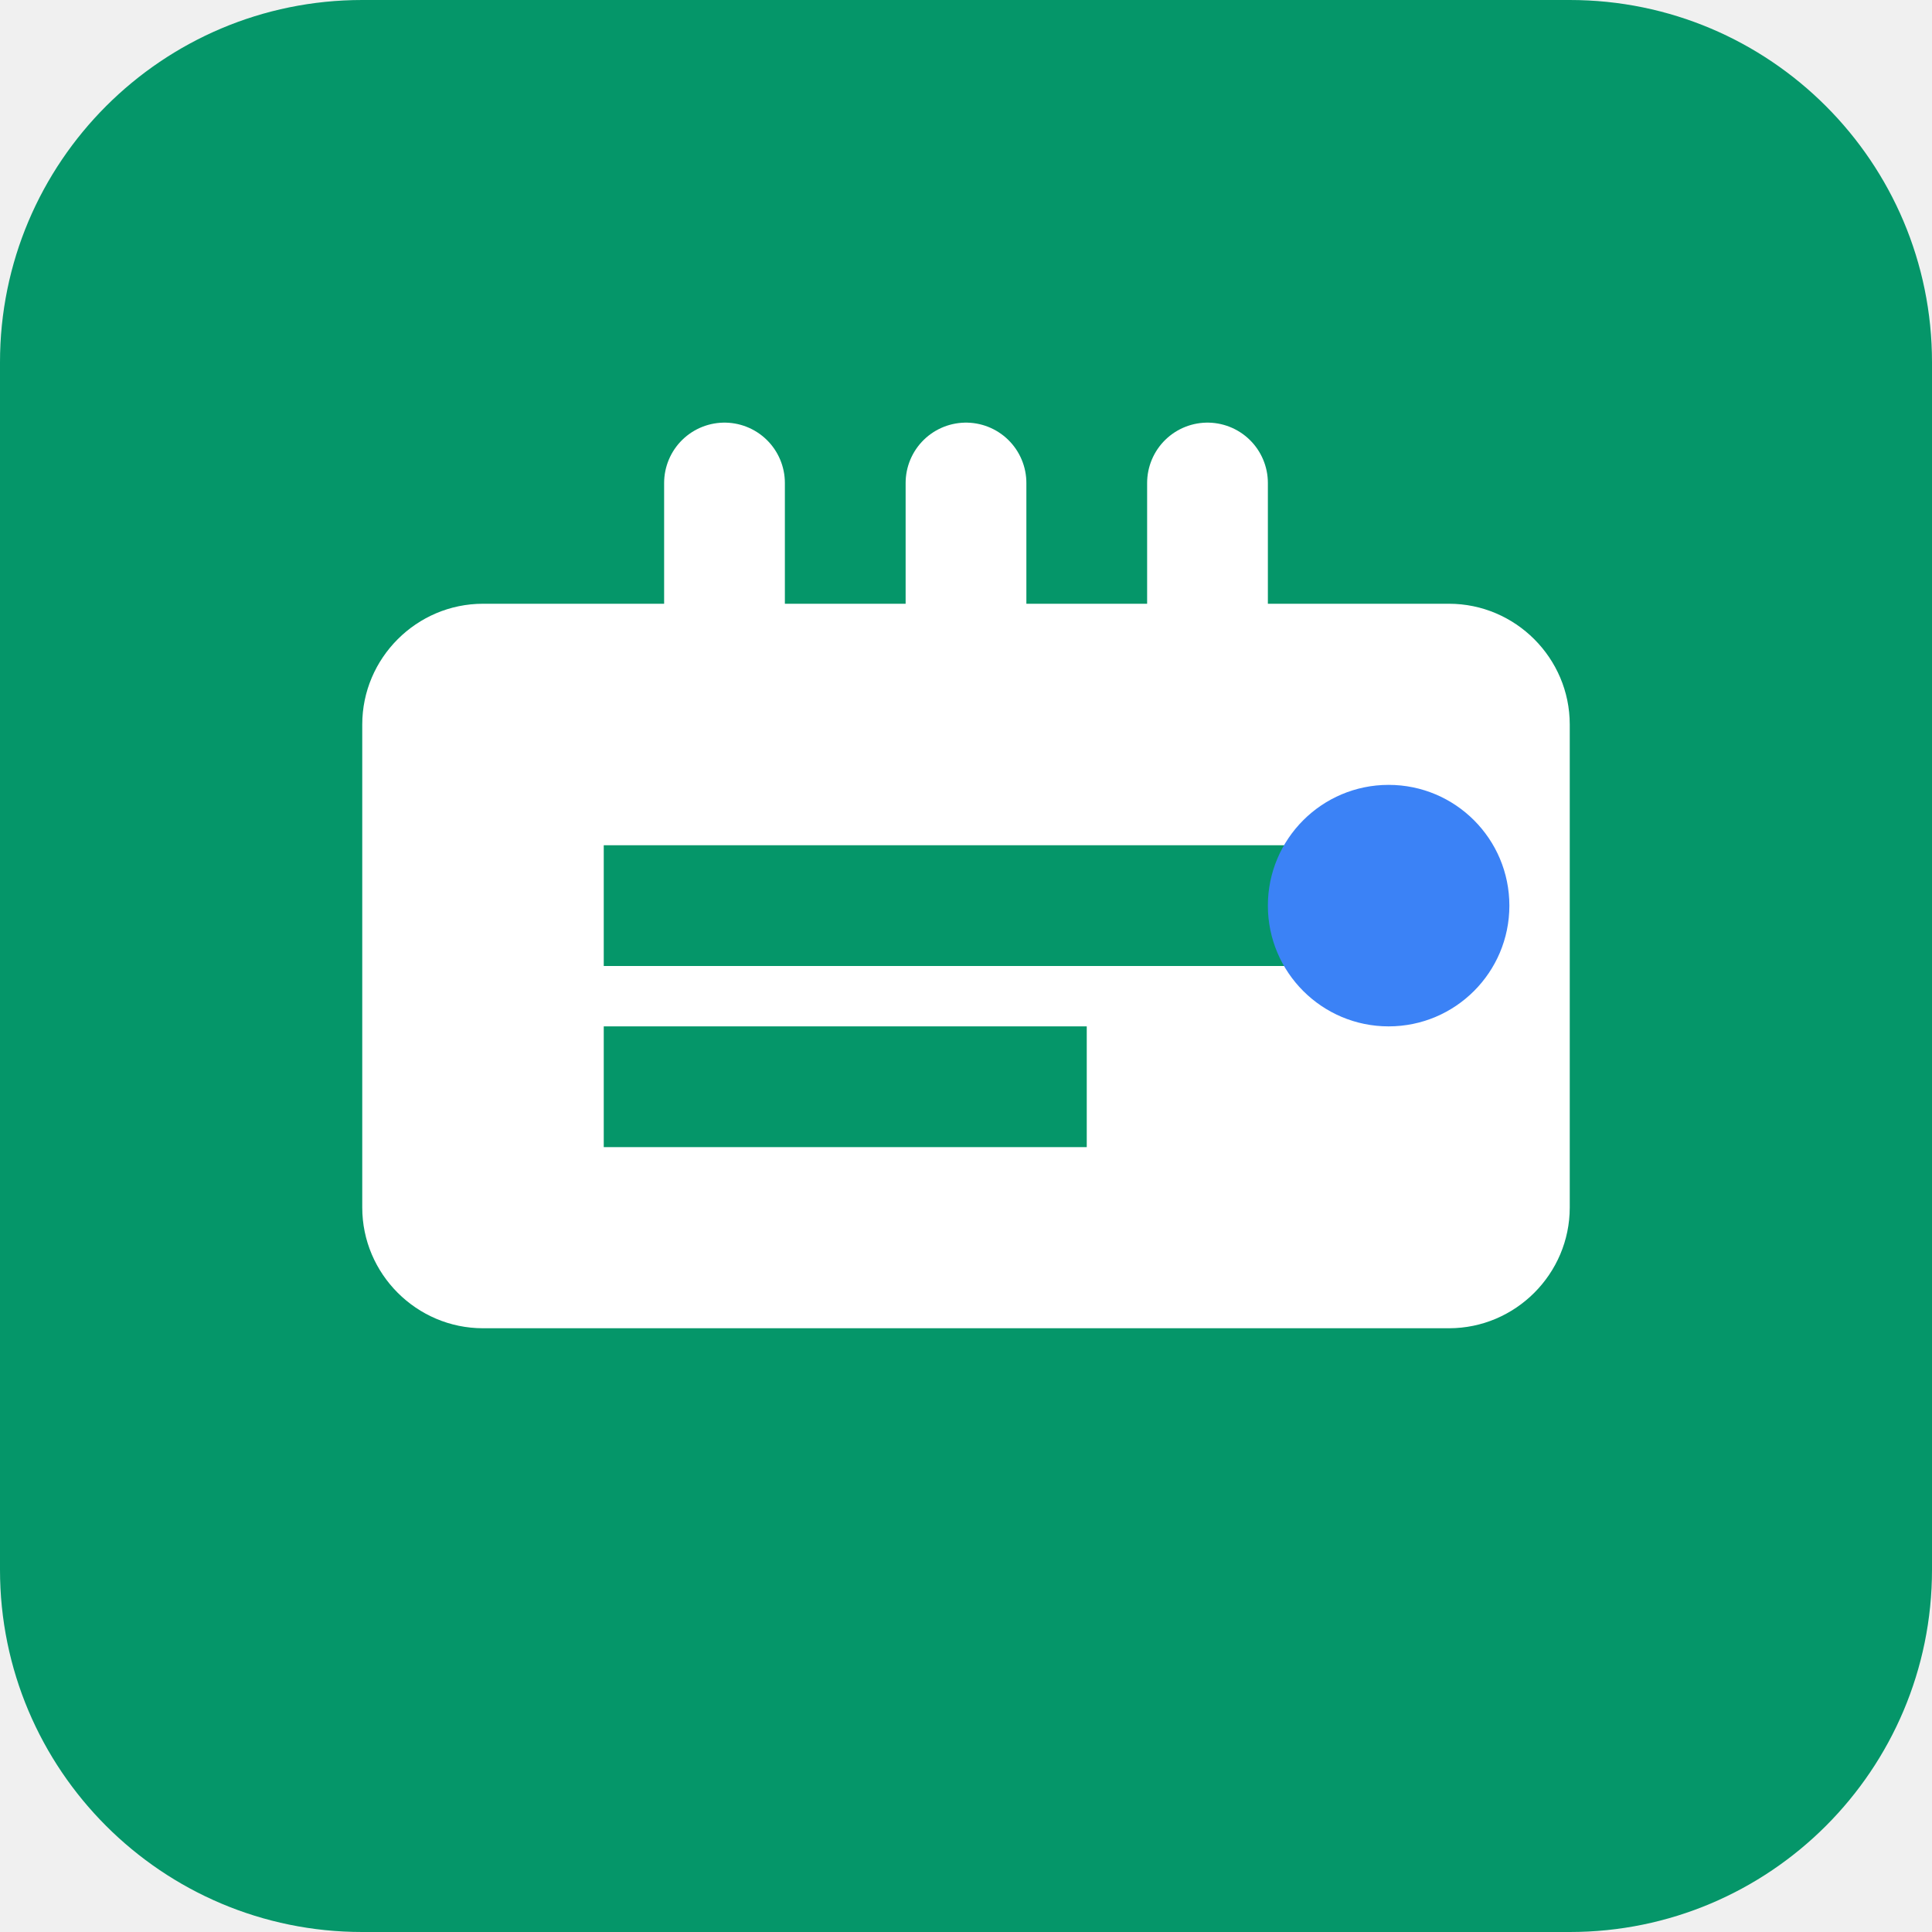
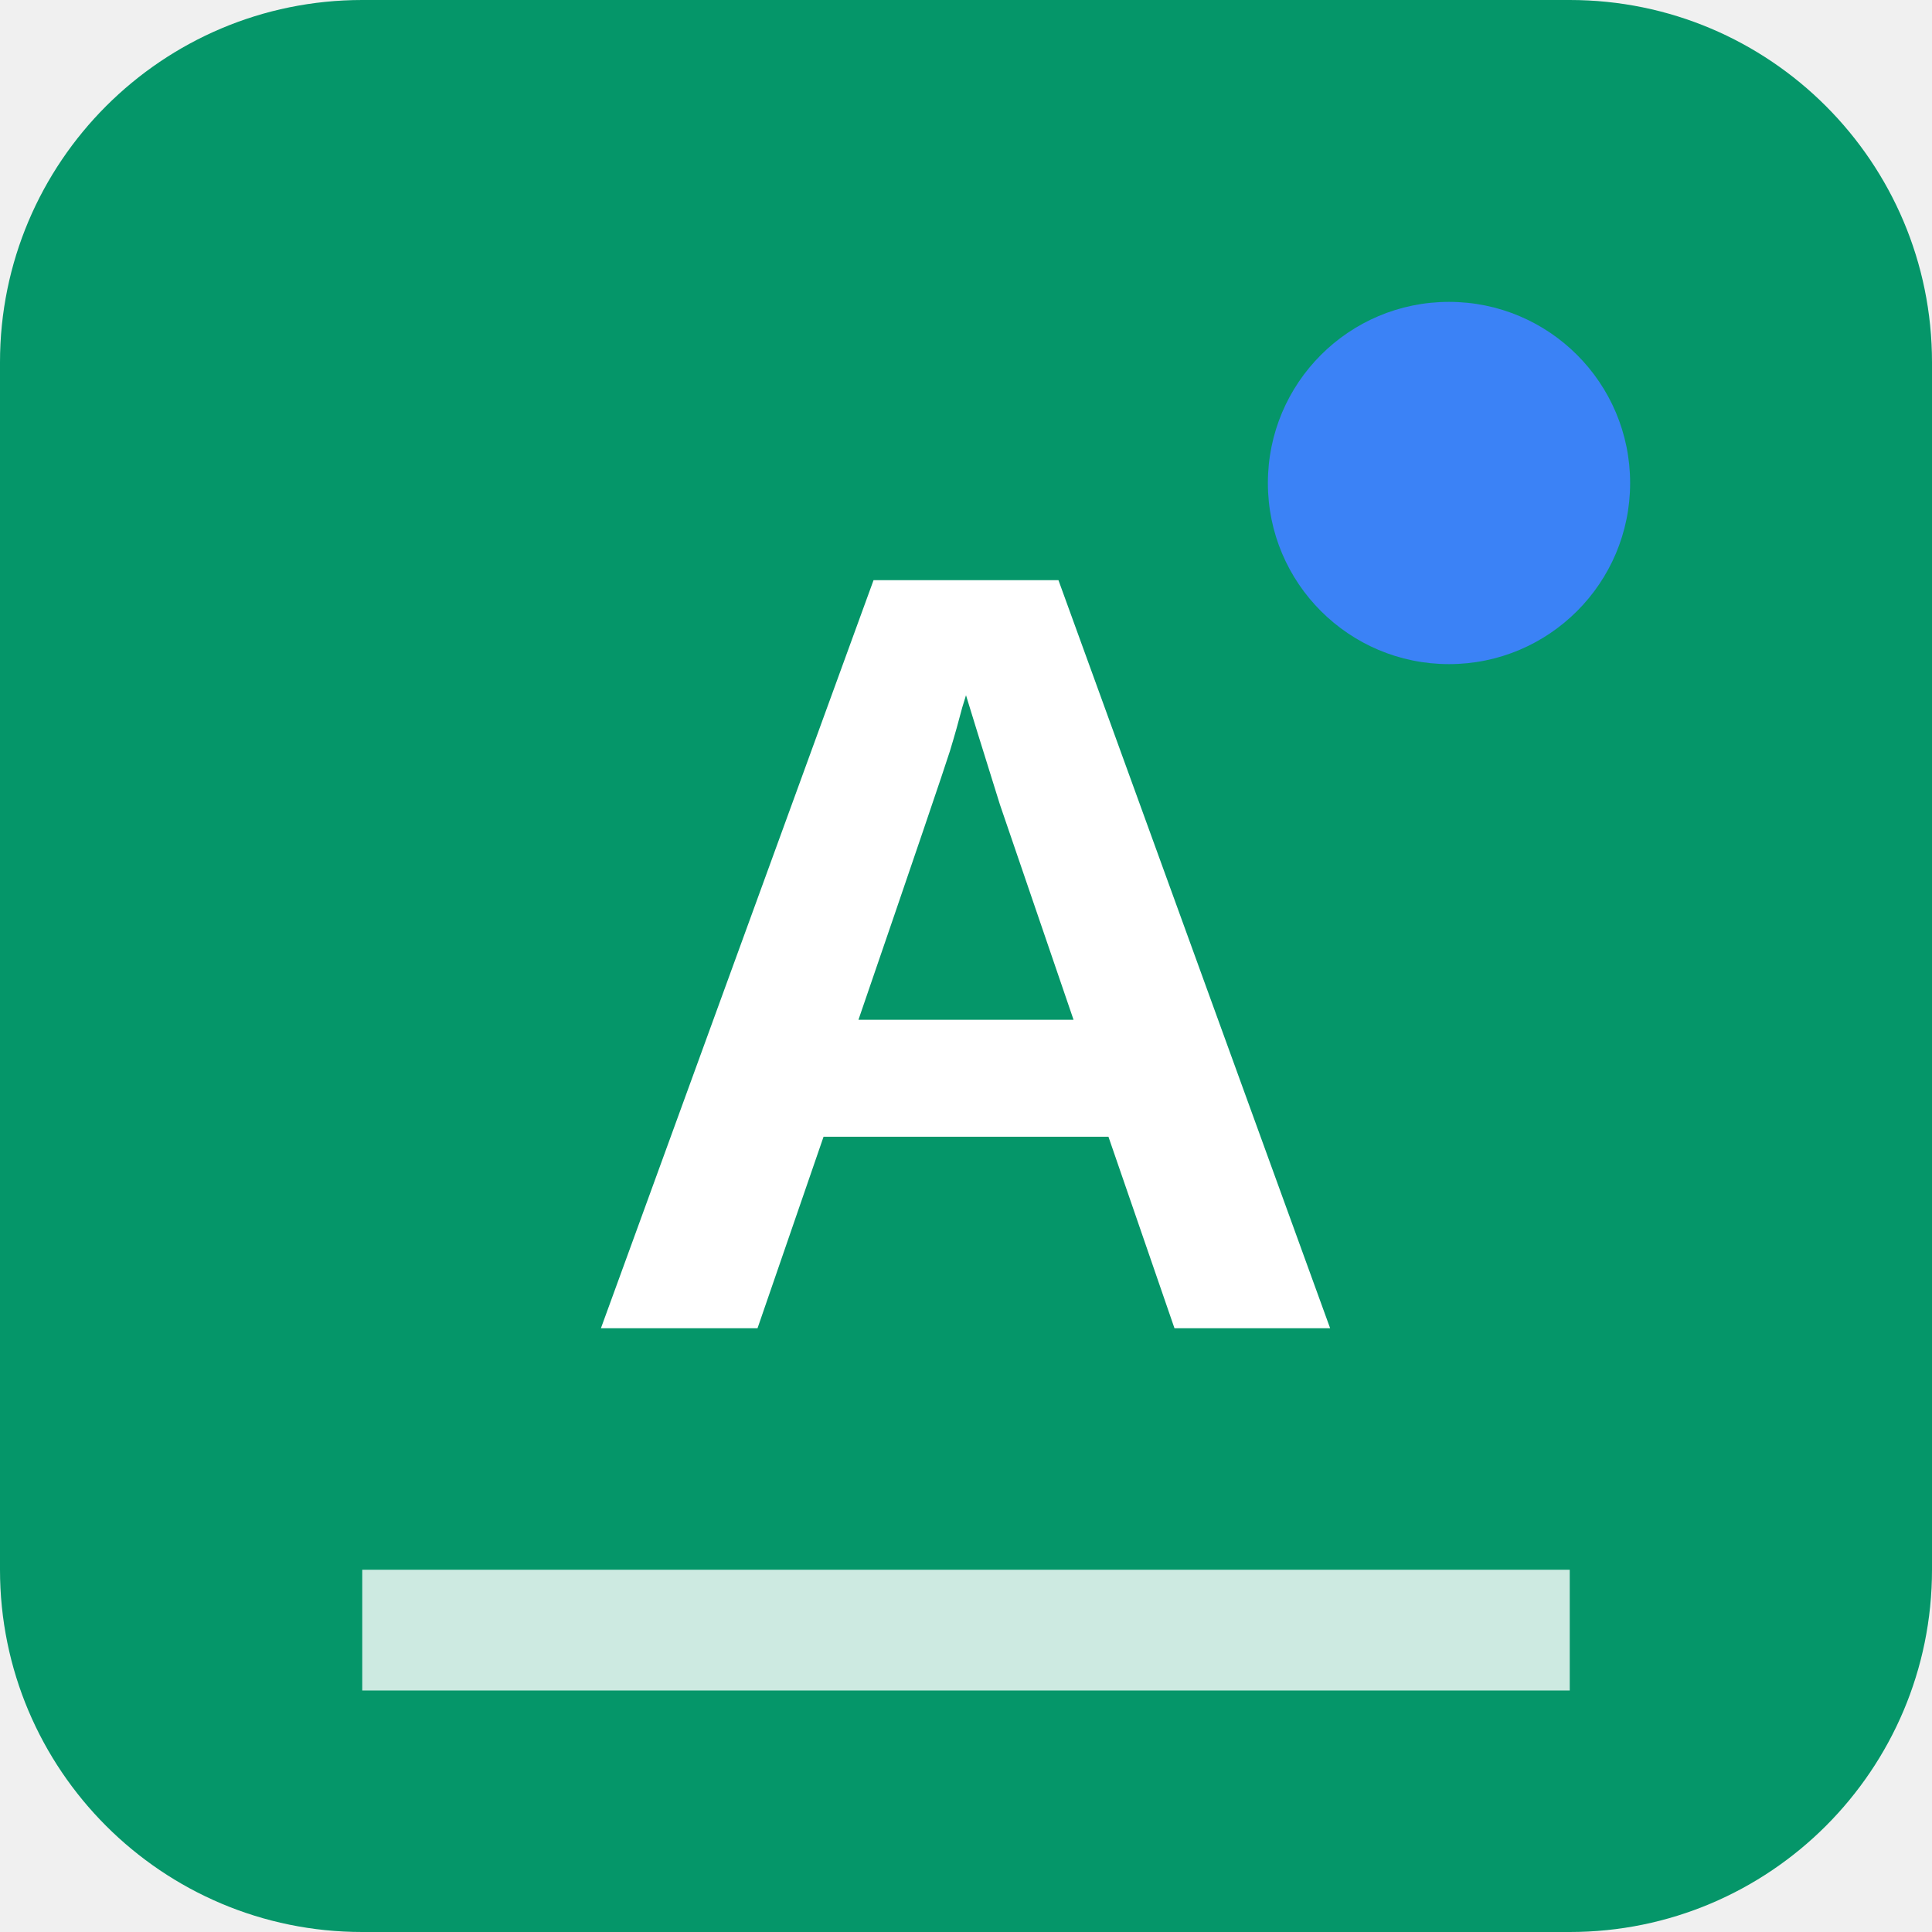
- <svg xmlns="http://www.w3.org/2000/svg" viewBox="0 0 32 32" fill="none">
+ <svg xmlns="http://www.w3.org/2000/svg" viewBox="0 0 32 32">
  <rect width="32" height="32" rx="6" fill="#059669" />
-   <path d="M8 10h16c1.1 0 2 .9 2 2v8c0 1.1-.9 2-2 2H8c-1.1 0-2-.9-2-2v-8c0-1.1.9-2 2-2z" fill="white" />
-   <path d="M10 14h12v2H10v-2z" fill="#059669" />
-   <path d="M10 17h8v2h-8v-2z" fill="#059669" />
-   <circle cx="23" cy="15" r="2" fill="#3B82F6" />
-   <path d="M16 8v4M12 8v2M20 8v2" stroke="white" stroke-width="2" stroke-linecap="round" />
+   <text x="16" y="22" font-family="Arial, sans-serif" font-size="18" font-weight="bold" text-anchor="middle" fill="white">A</text>
+   <circle cx="24" cy="8" r="3" fill="#3B82F6" />
+   <rect x="6" y="26" width="20" height="2" fill="white" opacity="0.8" />
</svg>
